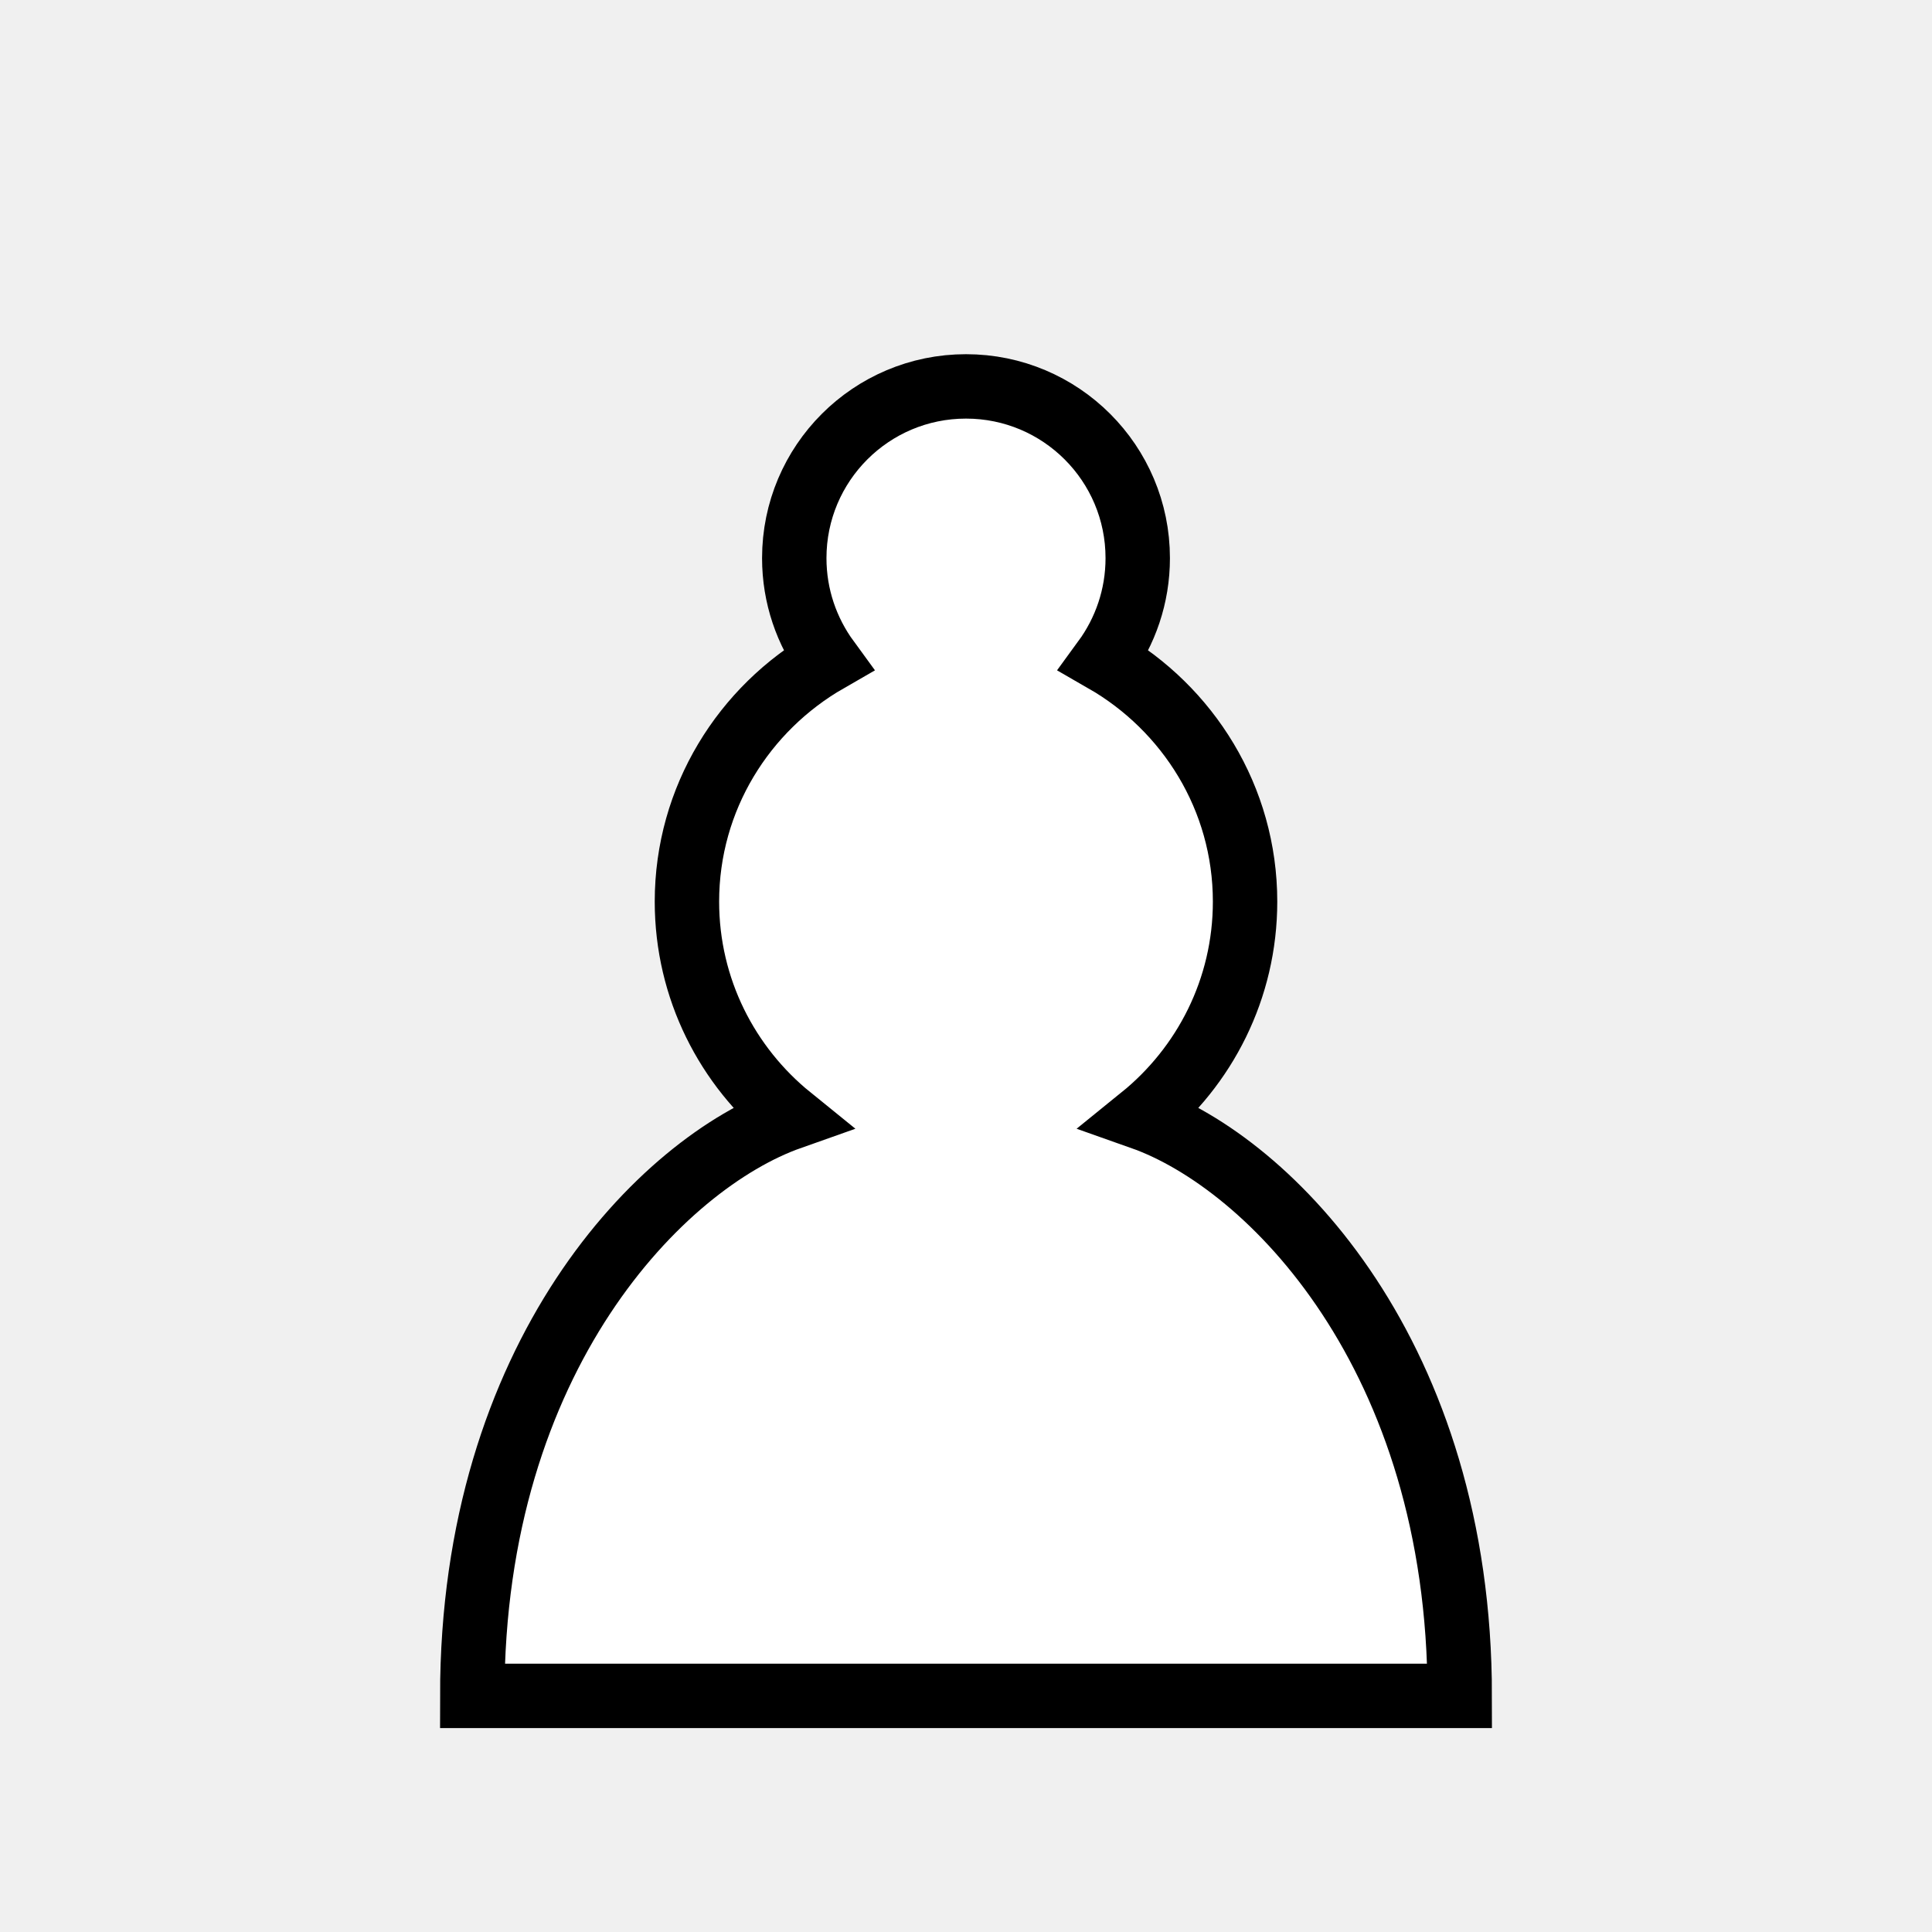
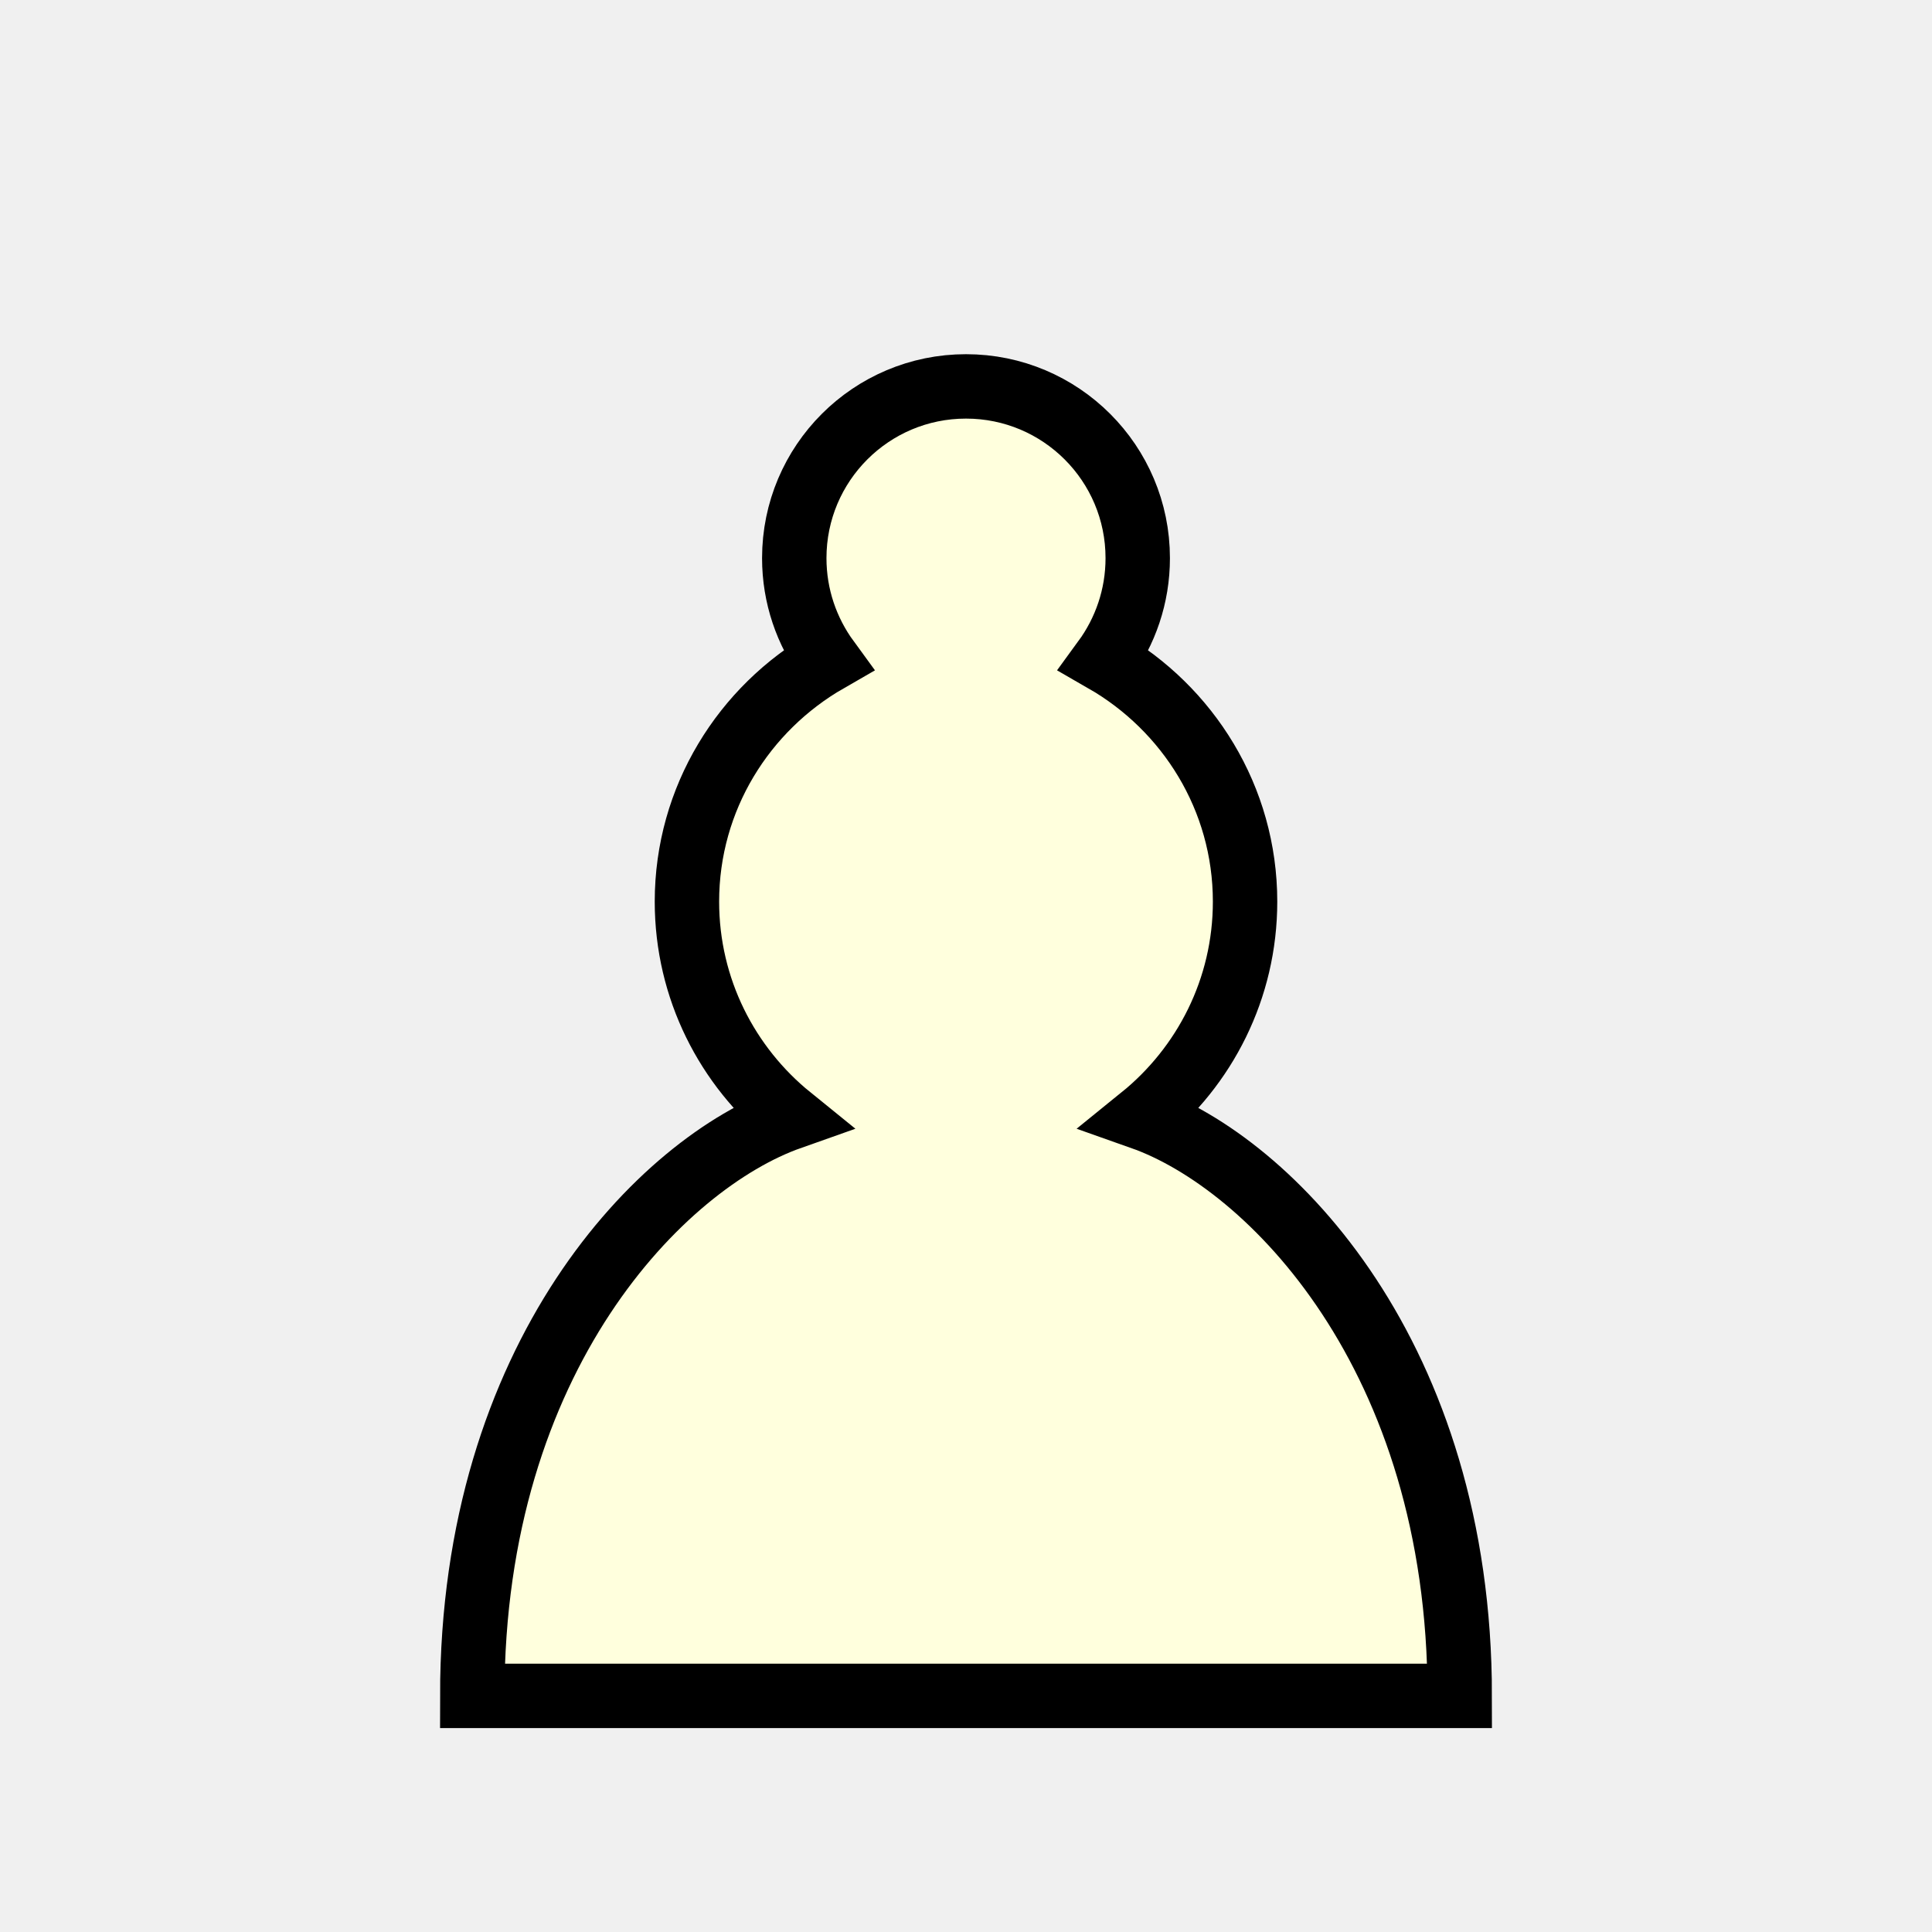
<svg xmlns="http://www.w3.org/2000/svg" width="128" height="128" viewBox="0 0 45 45">
-   <g fill="#FFF" stroke="#000" stroke-width="1.5" stroke-linecap="round" stroke-linejoin="miter">
+   <g fill="#FFd" stroke="#000" stroke-width="1.5" stroke-linecap="round" stroke-linejoin="miter">
    <path d="M 22.5,9    C 20.29,9 18.5,10.79 18.5,13 C 18.5,13.89 18.79,14.71 19.28,15.38    C 17.33,16.5 16,18.59 16,21 C 16,23.03 16.94,24.84 18.41,26.03    C 15.41,27.09 11,31.58 11,39.5    L 34,39.5    C 34,31.58 29.59,27.09 26.59,26.03    C 28.06,24.84 29,23.03 29,21 C 29,18.59 27.67,16.5 25.72,15.38    C 26.21,14.71 26.5,13.89 26.5,13 C 26.5,10.79 24.71,9 22.5,9   Z" />
  </g>
</svg>
